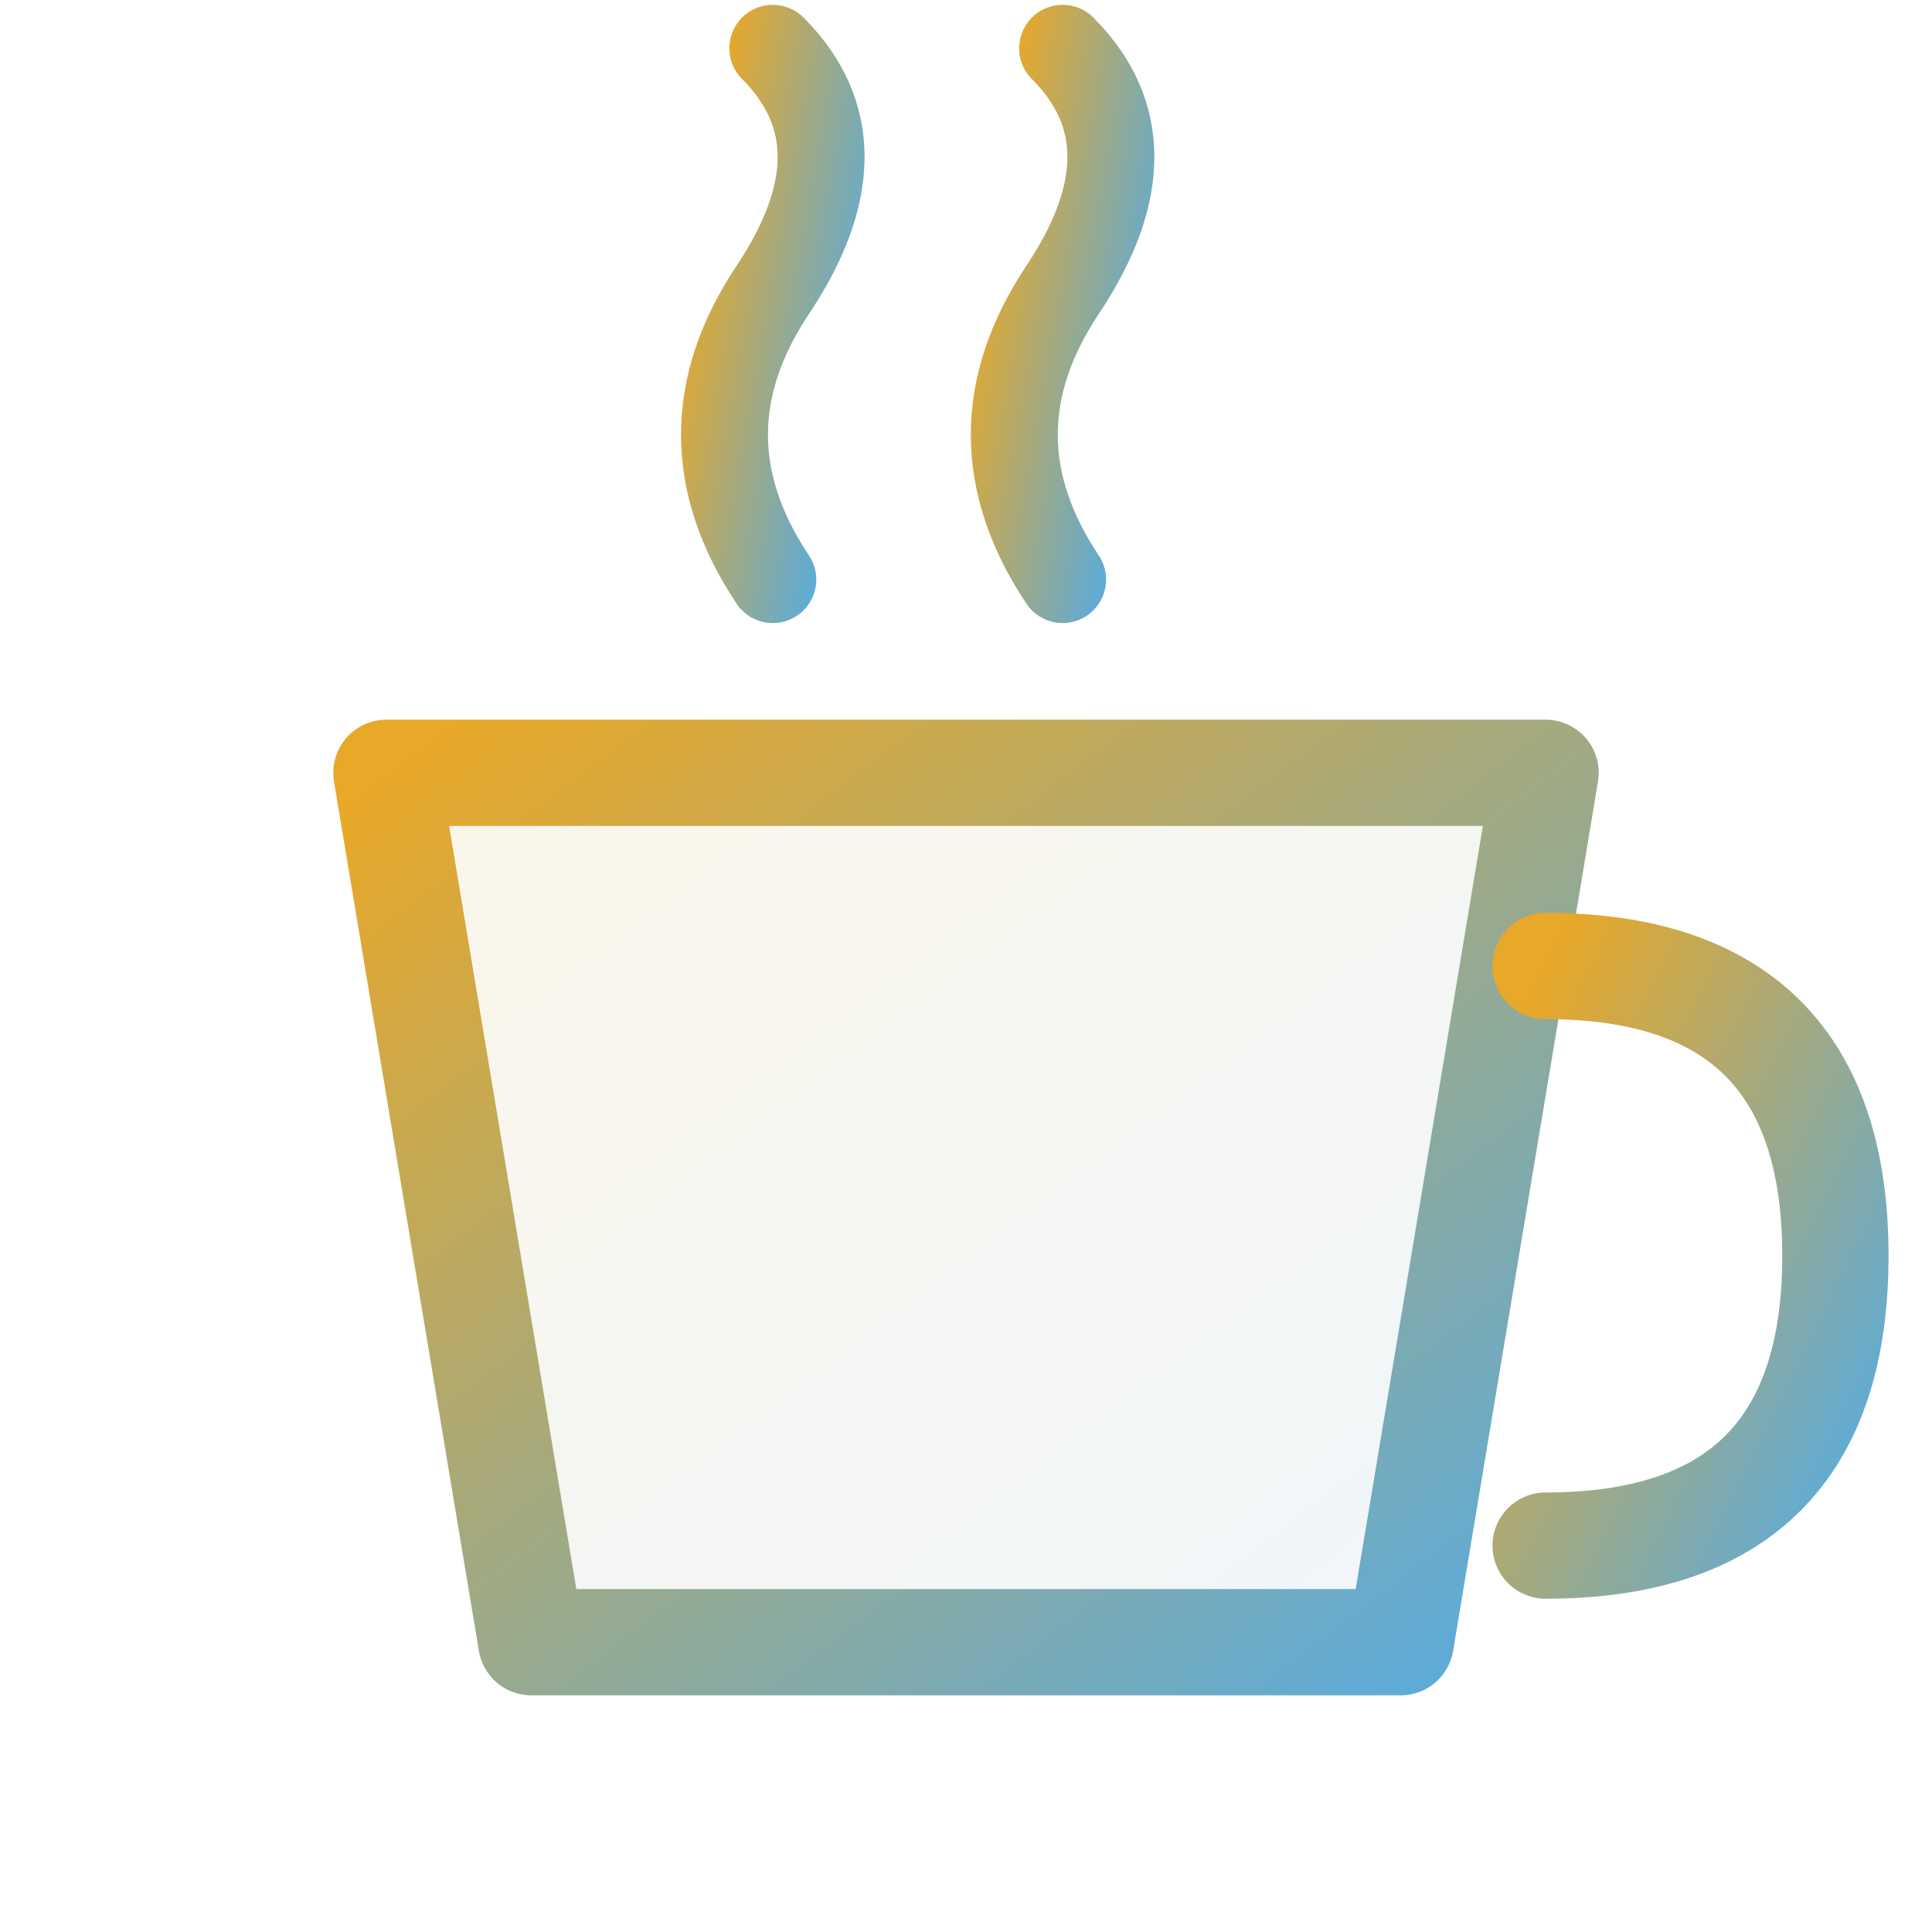
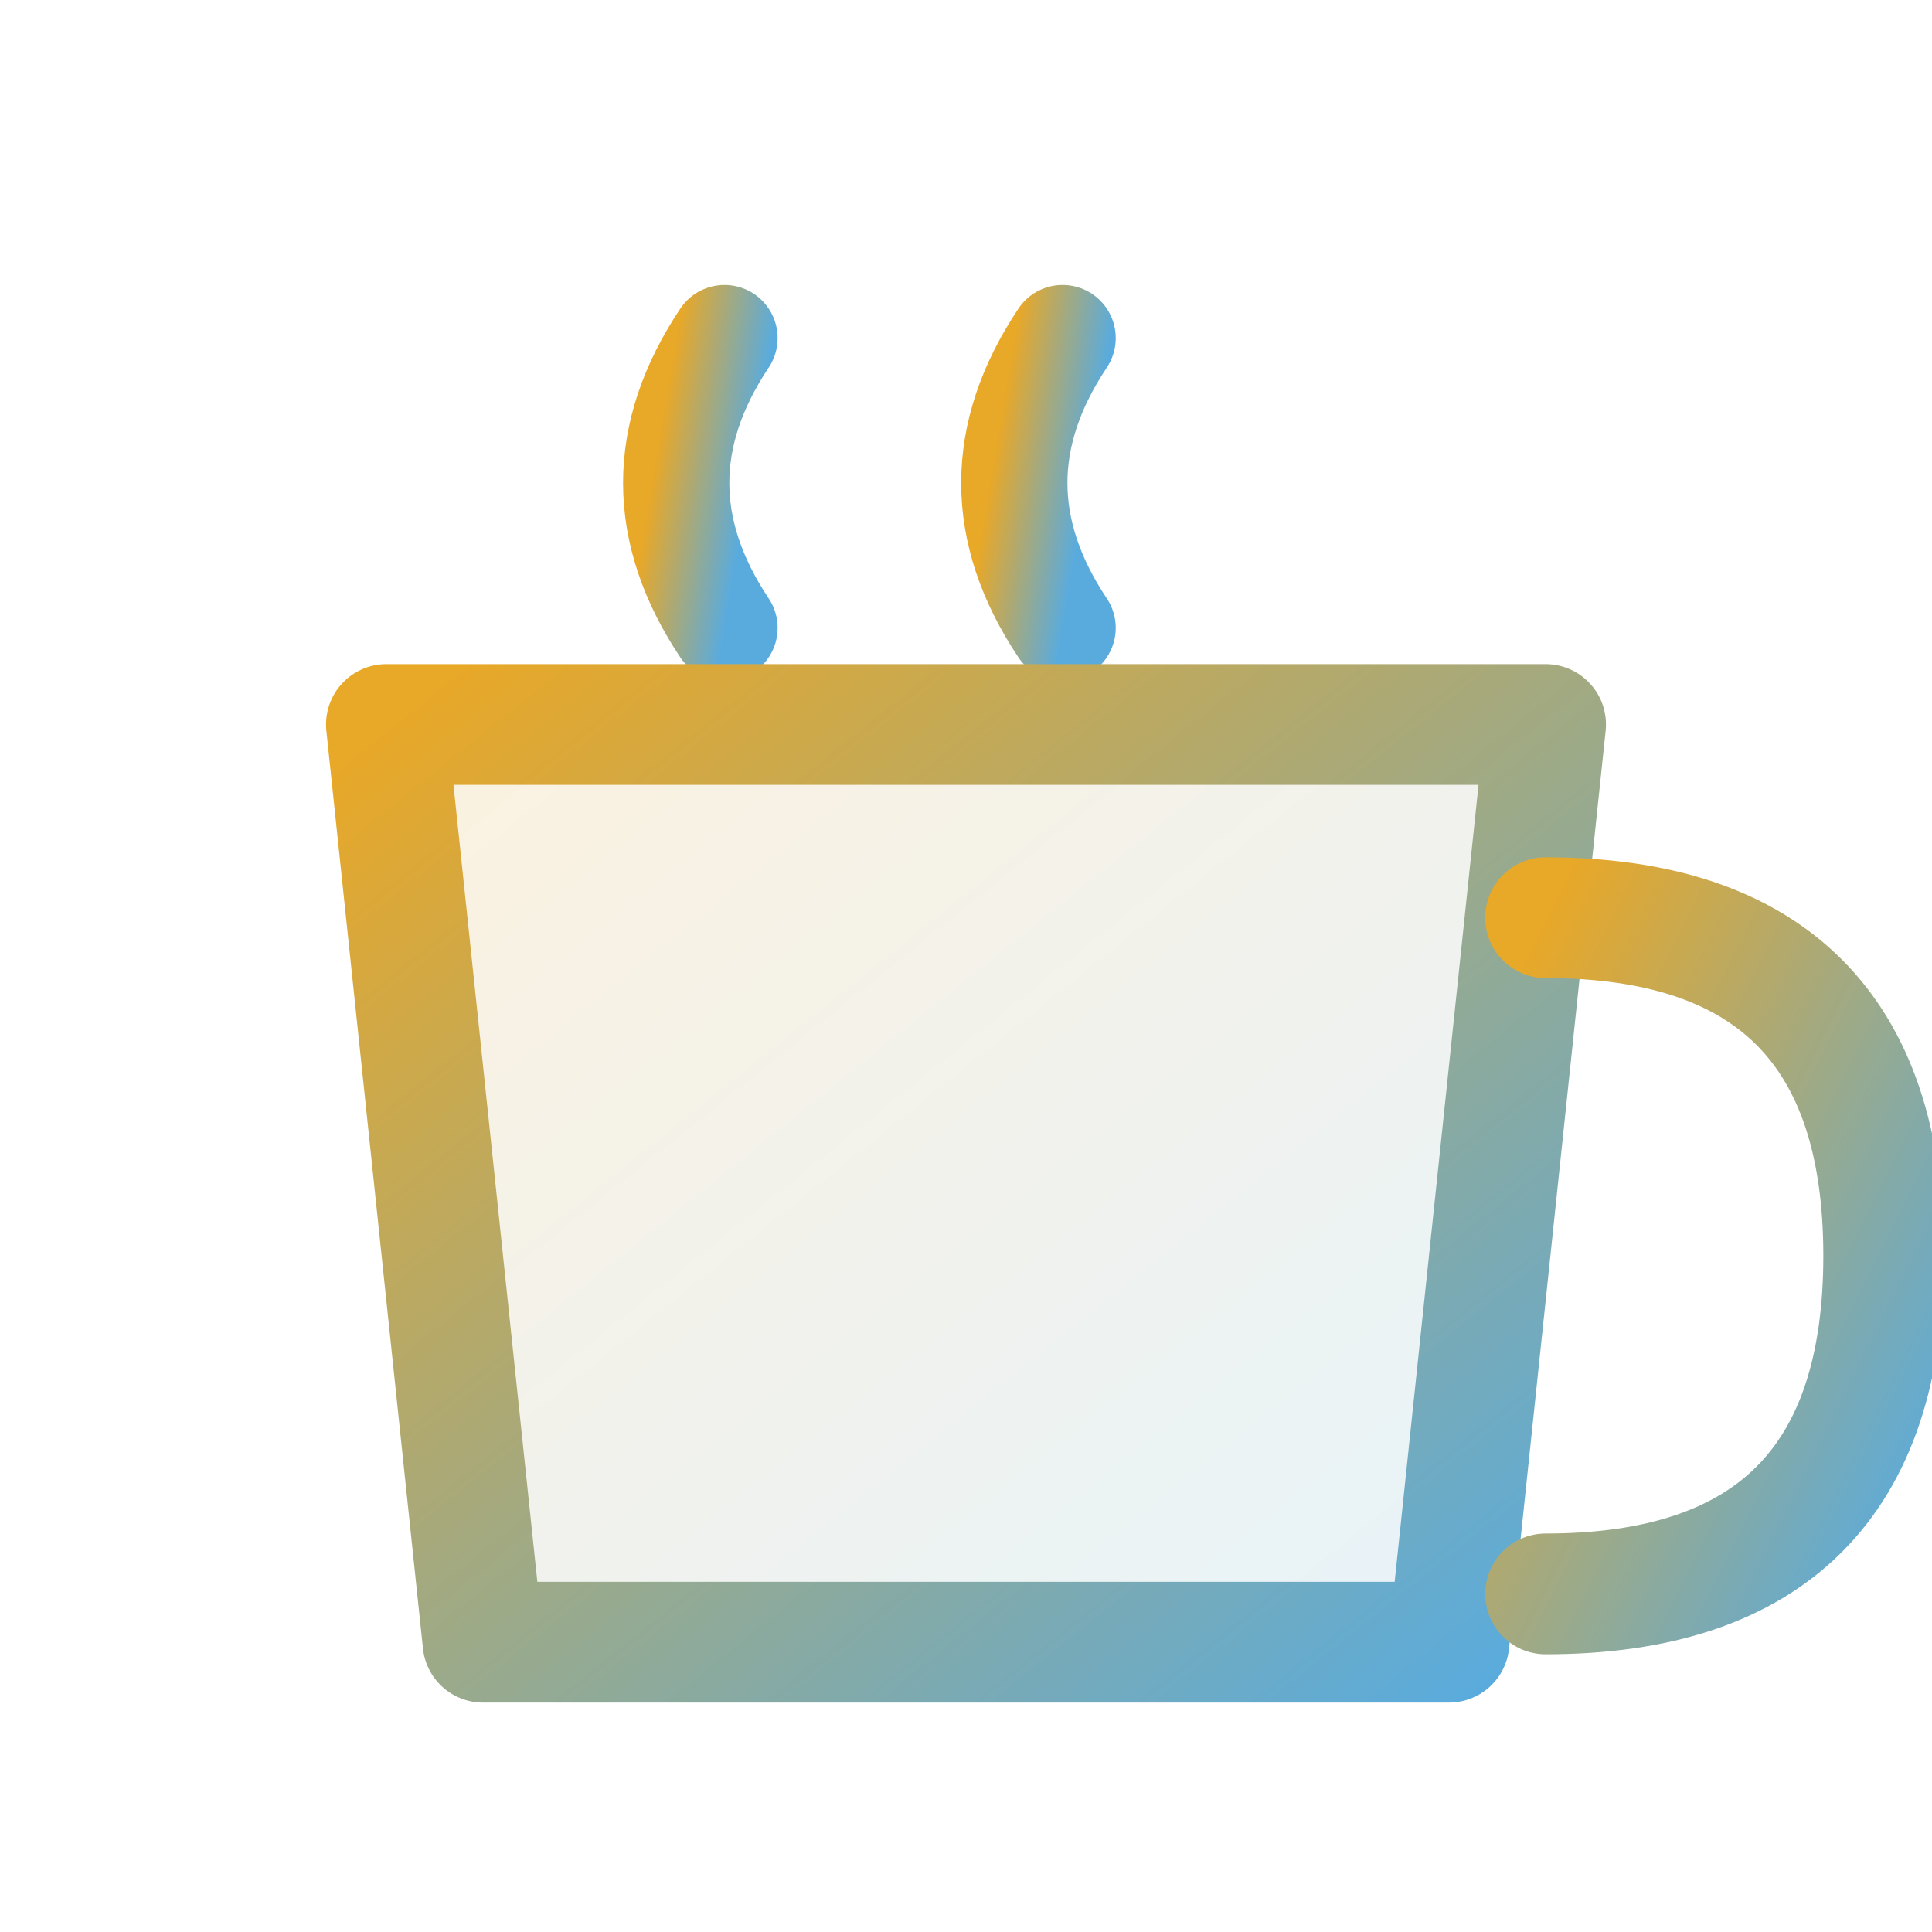
<svg xmlns="http://www.w3.org/2000/svg" viewBox="0 0 40 40" fill="none">
  <defs>
    <linearGradient id="g" x1="0%" y1="0%" x2="100%" y2="100%">
      <stop offset="0%" stop-color="#e8a828" />
      <stop offset="100%" stop-color="#5aabdd" />
    </linearGradient>
  </defs>
-   <path d="M16 12 Q14 9 16 6 Q18 3 16 1" stroke="url(#g)" stroke-width="1.8" stroke-linecap="round" fill="none" />
-   <path d="M22 12 Q20 9 22 6 Q24 3 22 1" stroke="url(#g)" stroke-width="1.8" stroke-linecap="round" fill="none" />
-   <path d="M8 16 L11 34 L29 34 L32 16 Z" stroke="url(#g)" stroke-width="2.2" stroke-linejoin="round" fill="url(#g)" fill-opacity="0.1" />
-   <path d="M32 20 Q38 20 38 26 Q38 32 32 32" stroke="url(#g)" stroke-width="2.2" stroke-linecap="round" fill="none" />
-   <line x1="5" y1="34" x2="35" y2="34" stroke="url(#g)" stroke-width="2.2" stroke-linecap="round" />
+   <path d="M15 13 Q13 10 15 7" stroke="url(#g)" stroke-width="2.2" stroke-linecap="round" fill="none" />
+   <path d="M22 13 Q20 10 22 7" stroke="url(#g)" stroke-width="2.2" stroke-linecap="round" fill="none" />
+   <path d="M8 15 L10 34 L30 34 L32 15 Z" stroke="url(#g)" stroke-width="2.5" stroke-linejoin="round" fill="url(#g)" fill-opacity="0.15" />
+   <path d="M32 19 Q39 19 39 26 Q39 33 32 33" stroke="url(#g)" stroke-width="2.5" stroke-linecap="round" fill="none" />
</svg>
